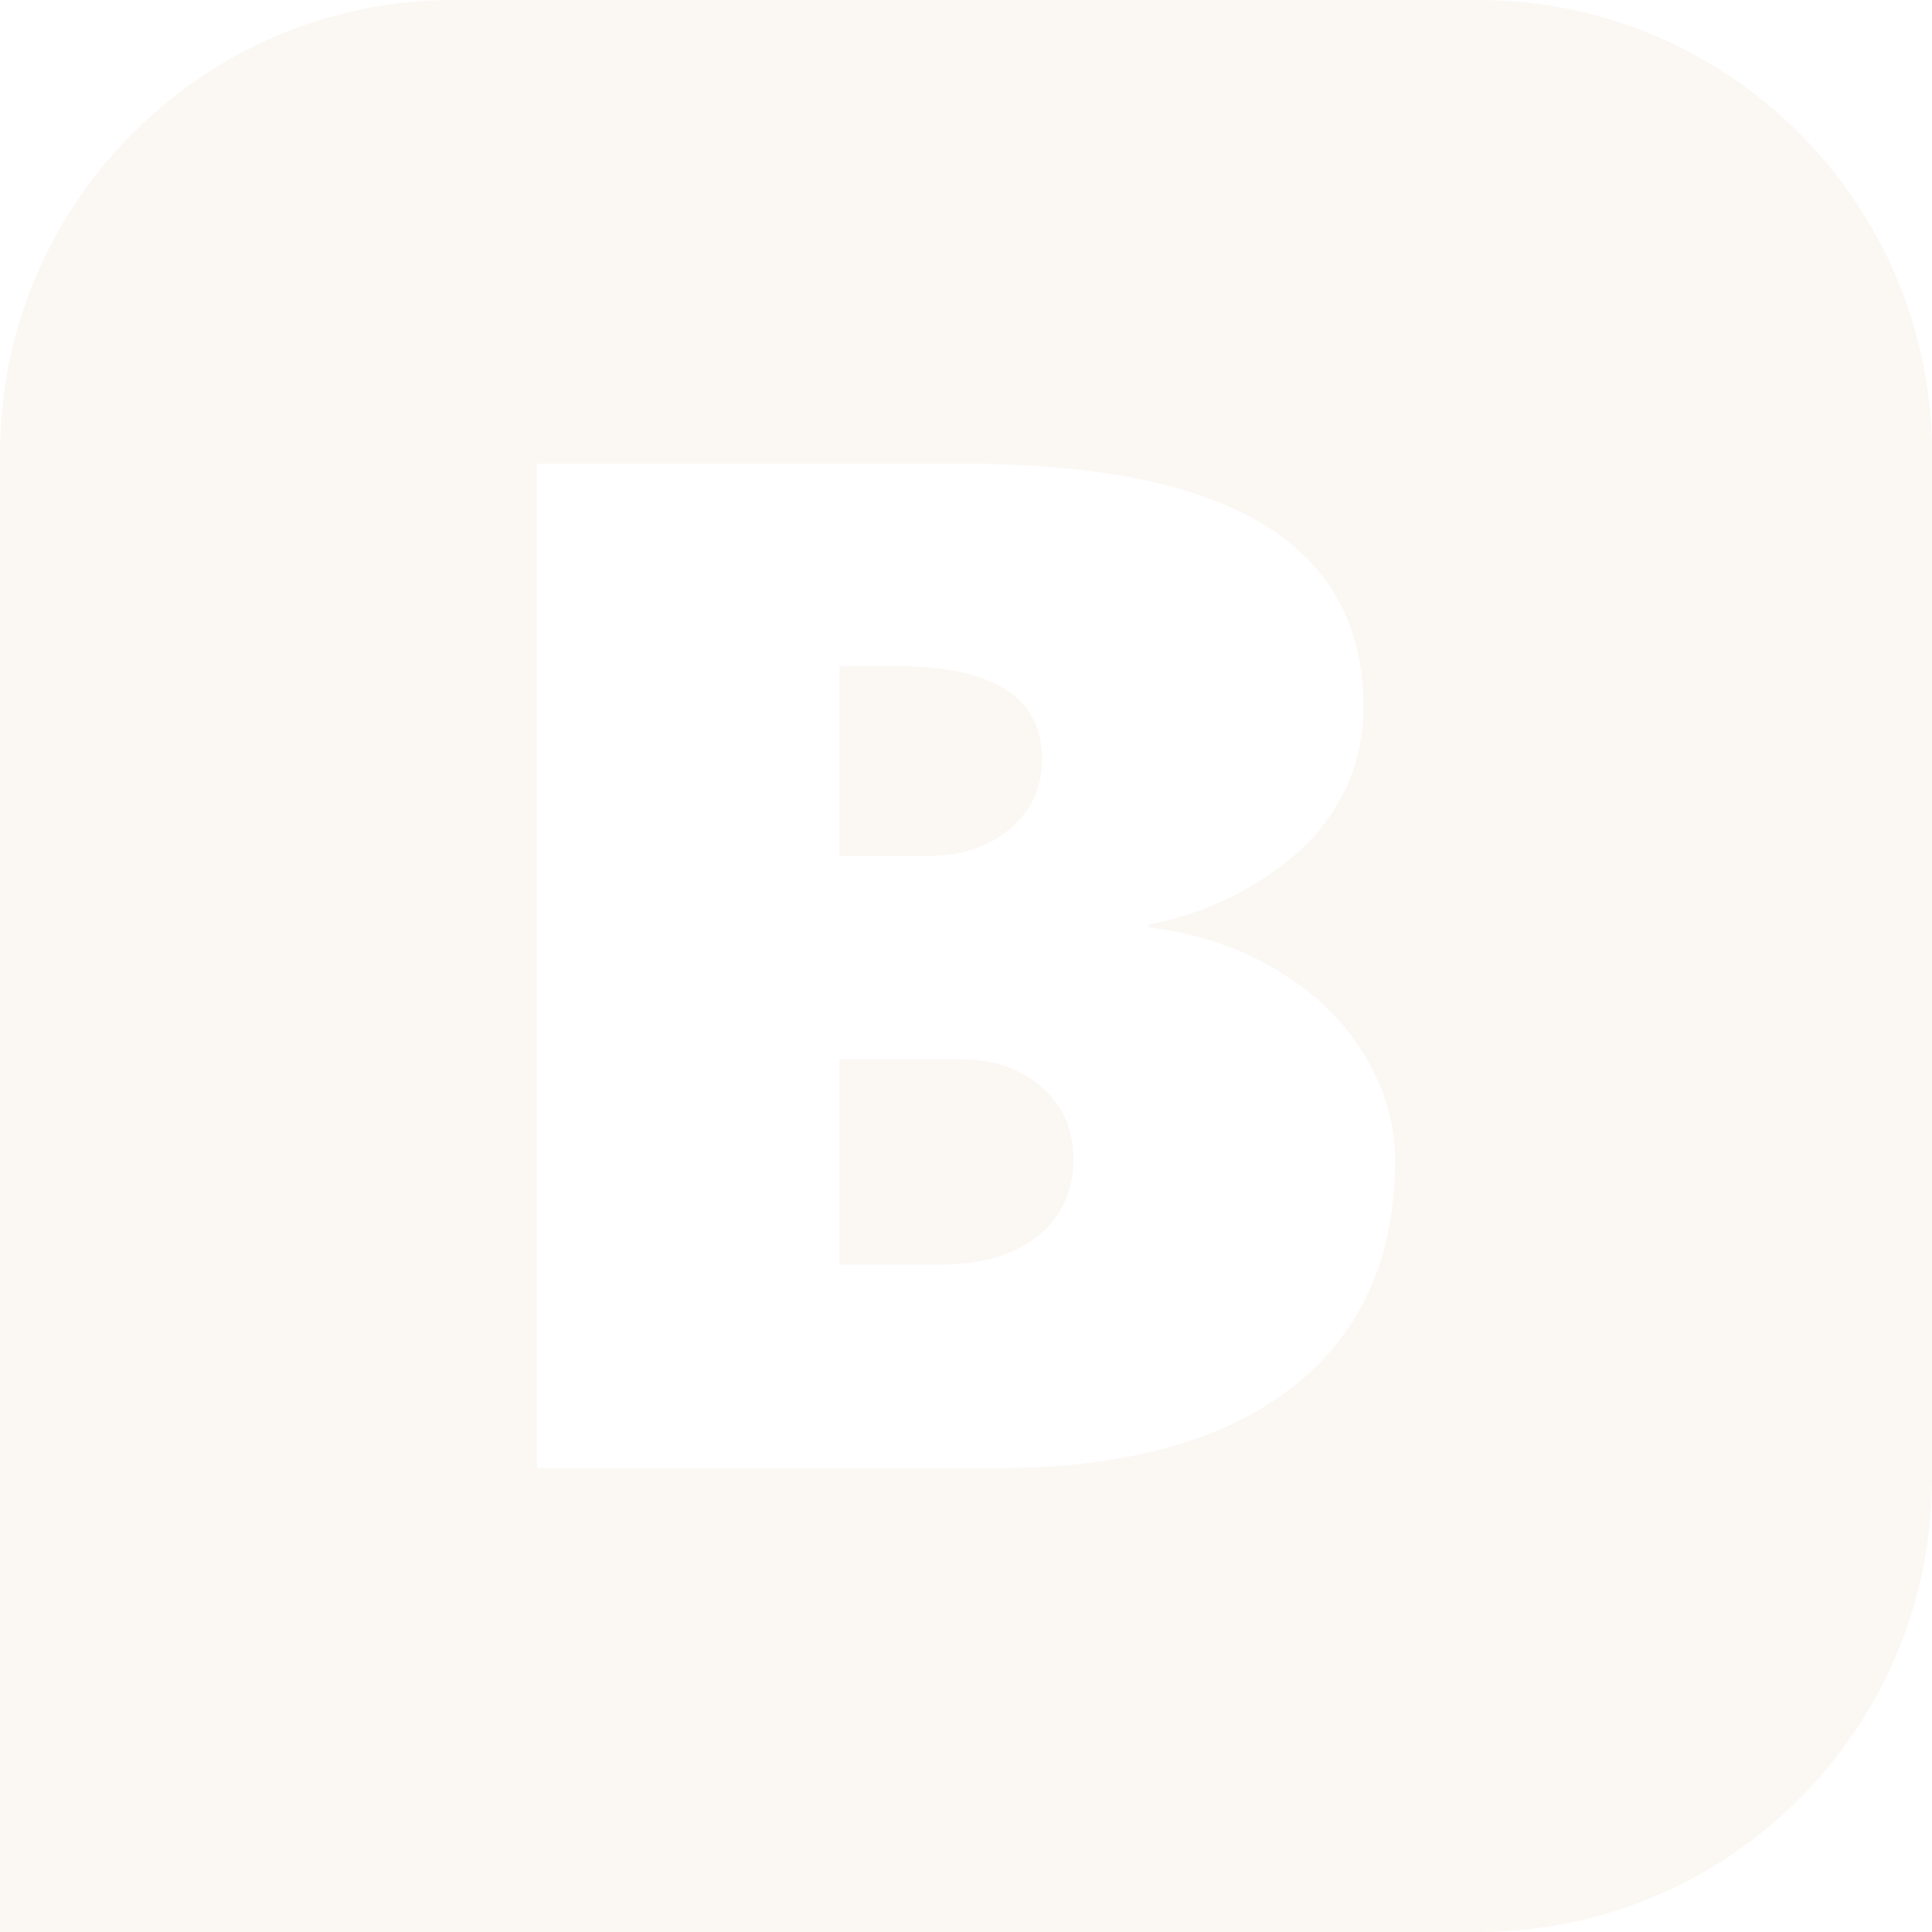
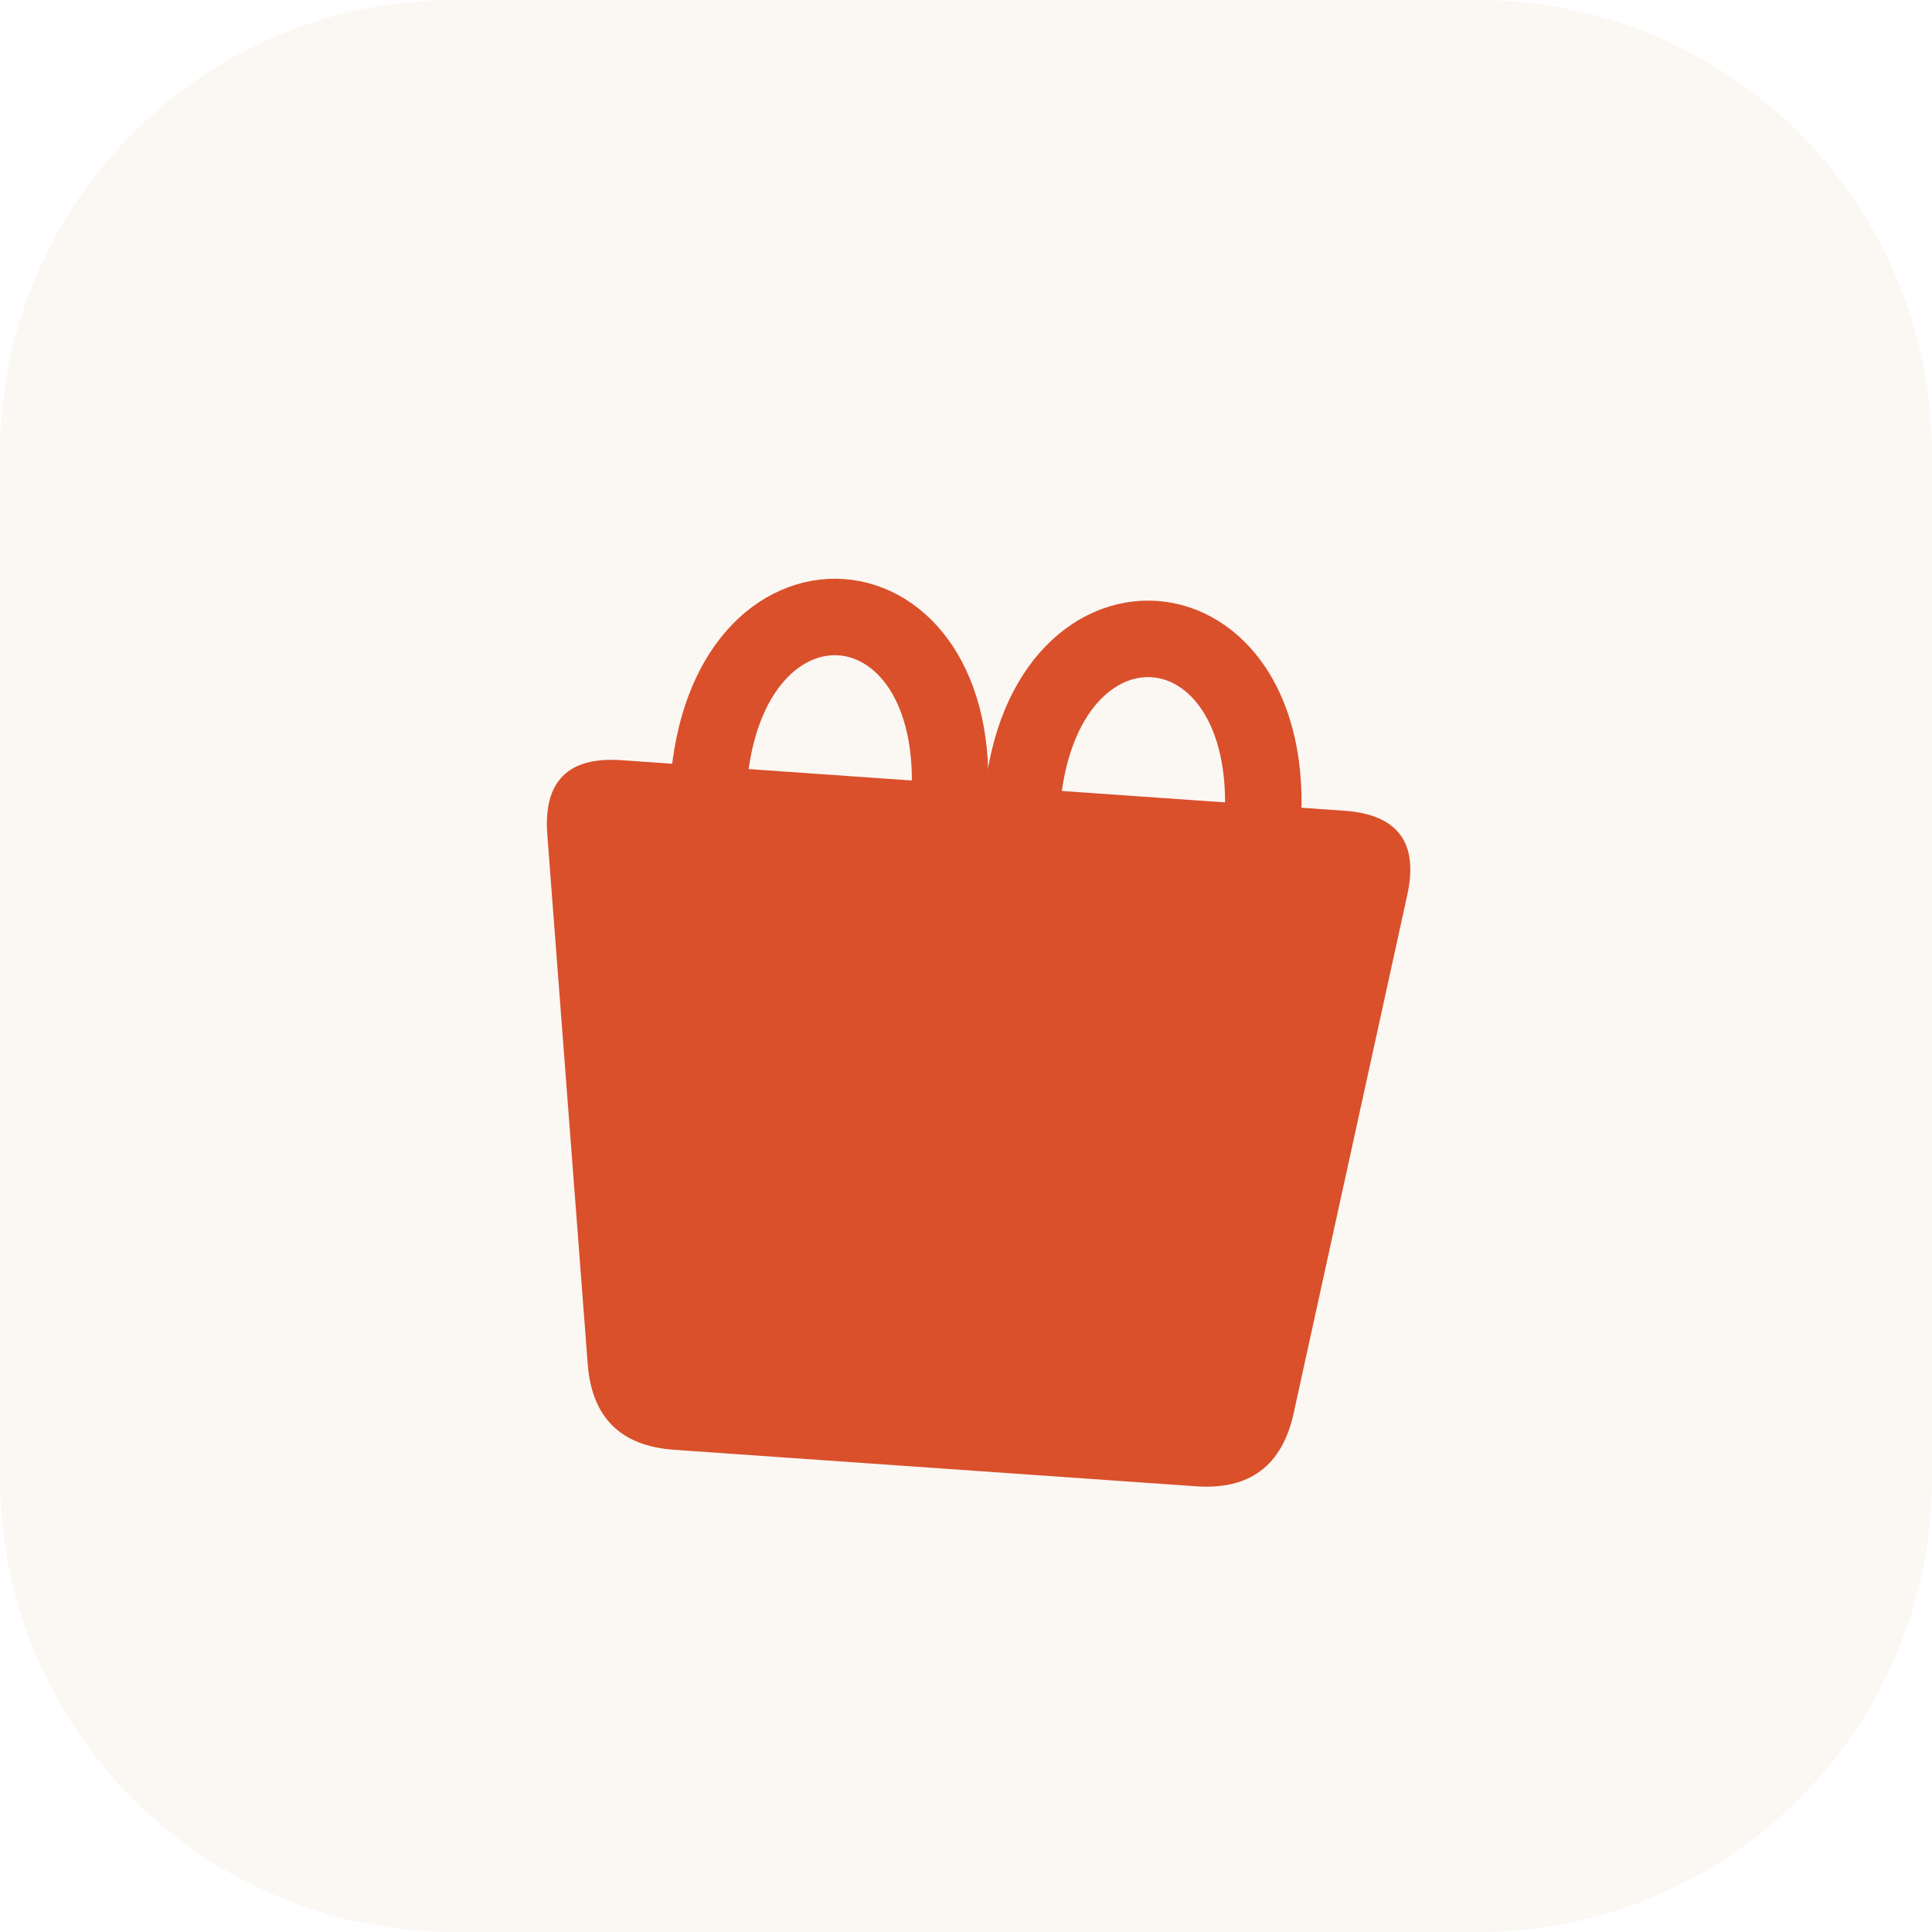
<svg xmlns="http://www.w3.org/2000/svg" width="69.12pt" height="69.12pt" viewBox="0 0 69.12 69.12" version="1.1">
  <defs>
    <style type="text/css">*{stroke-linejoin: round; stroke-linecap: butt}</style>
  </defs>
  <g id="figure_1">
    <g id="patch_1">
      <path d="M 0 69.12  L 69.12 69.12  L 69.12 0  L 0 0  L 0 69.12  z " style="fill: none; opacity: 0" />
    </g>
    <g id="axes_1">
-       <g id="mono" fill-rule="evenodd">
-         <path d="M 0 69.12  L 52.877 69.12  C 61.848 69.12 69.12 61.848 69.12 52.877  L 69.12 16.243  C 69.12 7.272 61.848 0 52.877 0  L 16.243 0  C 7.272 0 0 7.272 0 16.243  L 0 69.12  z M 49.912 41.502  Q 49.912 46.788 46.199 49.66  Q 42.493 52.531 35.595 52.531  L 19.208 52.531  L 19.208 16.589  L 34.472 16.589  Q 48.781 16.589 48.781 25.284  Q 48.781 27.161 47.875 28.733  Q 46.977 30.297 45.132 31.476  Q 43.295 32.655 41.089 33.08  L 41.089 33.176  Q 43.648 33.481 45.677 34.7  Q 47.707 35.912 48.805 37.732  Q 49.912 39.545 49.912 41.502  z M 37.279 27.161  Q 37.279 23.832 32.041 23.832  L 30.036 23.832  L 30.036 30.626  L 33.164 30.626  Q 34.969 30.626 36.124 29.663  Q 37.279 28.693 37.279 27.161  z M 38.402 41.454  Q 38.402 39.898 37.271 38.895  Q 36.148 37.893 34.295 37.893  L 30.036 37.893  L 30.036 45.24  L 33.646 45.24  Q 35.851 45.24 37.127 44.221  Q 38.402 43.203 38.402 41.454  z " clip-path="url(#p028ee195a6)" style="fill: #fbf7f3" />
+       <g id="patch_2">
+         <path d="M 16.243 69.12  L 52.877 69.12  C 61.848 69.12 69.12 61.848 69.12 52.877  L 69.12 16.243  C 69.12 7.272 61.848 0 52.877 0  L 16.243 0  C 7.272 0 0 7.272 0 16.243  L 0 52.877  C 0 61.848 7.272 69.12 16.243 69.12  z " clip-path="url(#pac7f5d39a8)" style="fill: #fbf7f3" />
+       </g>
+       <g id="patch_3">
+         <path d="M 25.344 28.136  C 25.937 19.661 34.556 20.264 33.963 28.739  " clip-path="url(#pac7f5d39a8)" style="fill: none; stroke: #d9502b; stroke-width: 2.736; stroke-linecap: round" />
+       </g>
+       <g id="patch_4">
+         <path d="M 36.549 28.92  C 37.142 20.444 45.761 21.047 45.168 29.522  " clip-path="url(#pac7f5d39a8)" style="fill: none; stroke: #d9502b; stroke-width: 2.736; stroke-linecap: round" />
+       </g>
+       <g id="patch_5">
+         <path d="M 21.026 48.796  Q 21.245 51.668 24.118 51.868  L 42.792 53.174  Q 45.665 53.375 46.282 50.562  L 50.347 32.019  Q 50.964 29.206 48.091 29.005  L 22.234 27.197  Q 19.361 26.996 19.581 29.868  z " clip-path="url(#pac7f5d39a8)" style="fill: #d9502b" />
      </g>
    </g>
  </g>
  <defs>
-     <clipPath id="p028ee195a6">
+     <clipPath id="pac7f5d39a8">
      <rect x="0" y="0" width="69.12" height="69.12" />
    </clipPath>
  </defs>
</svg>
